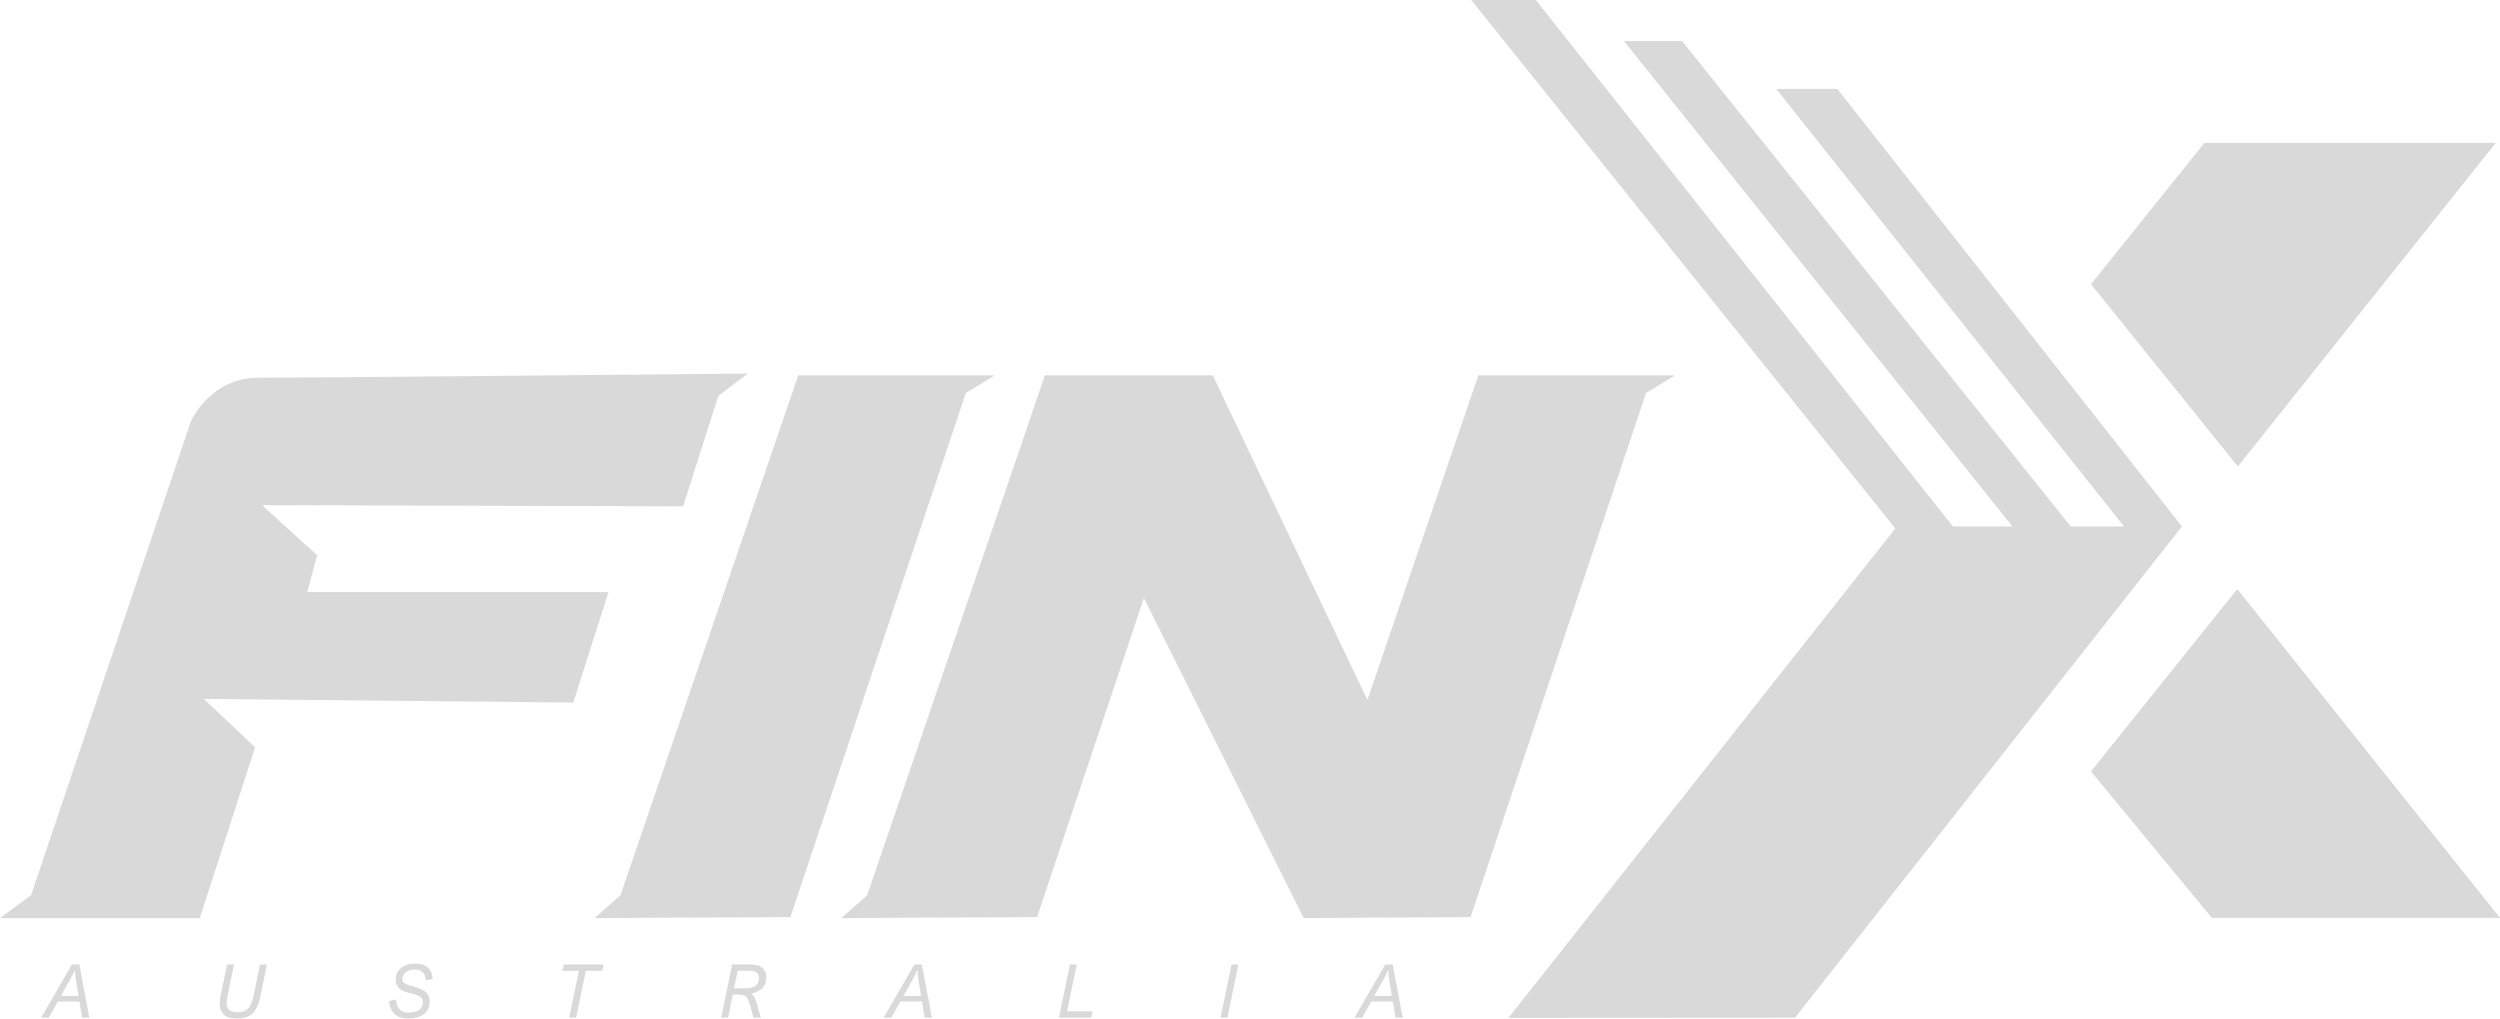
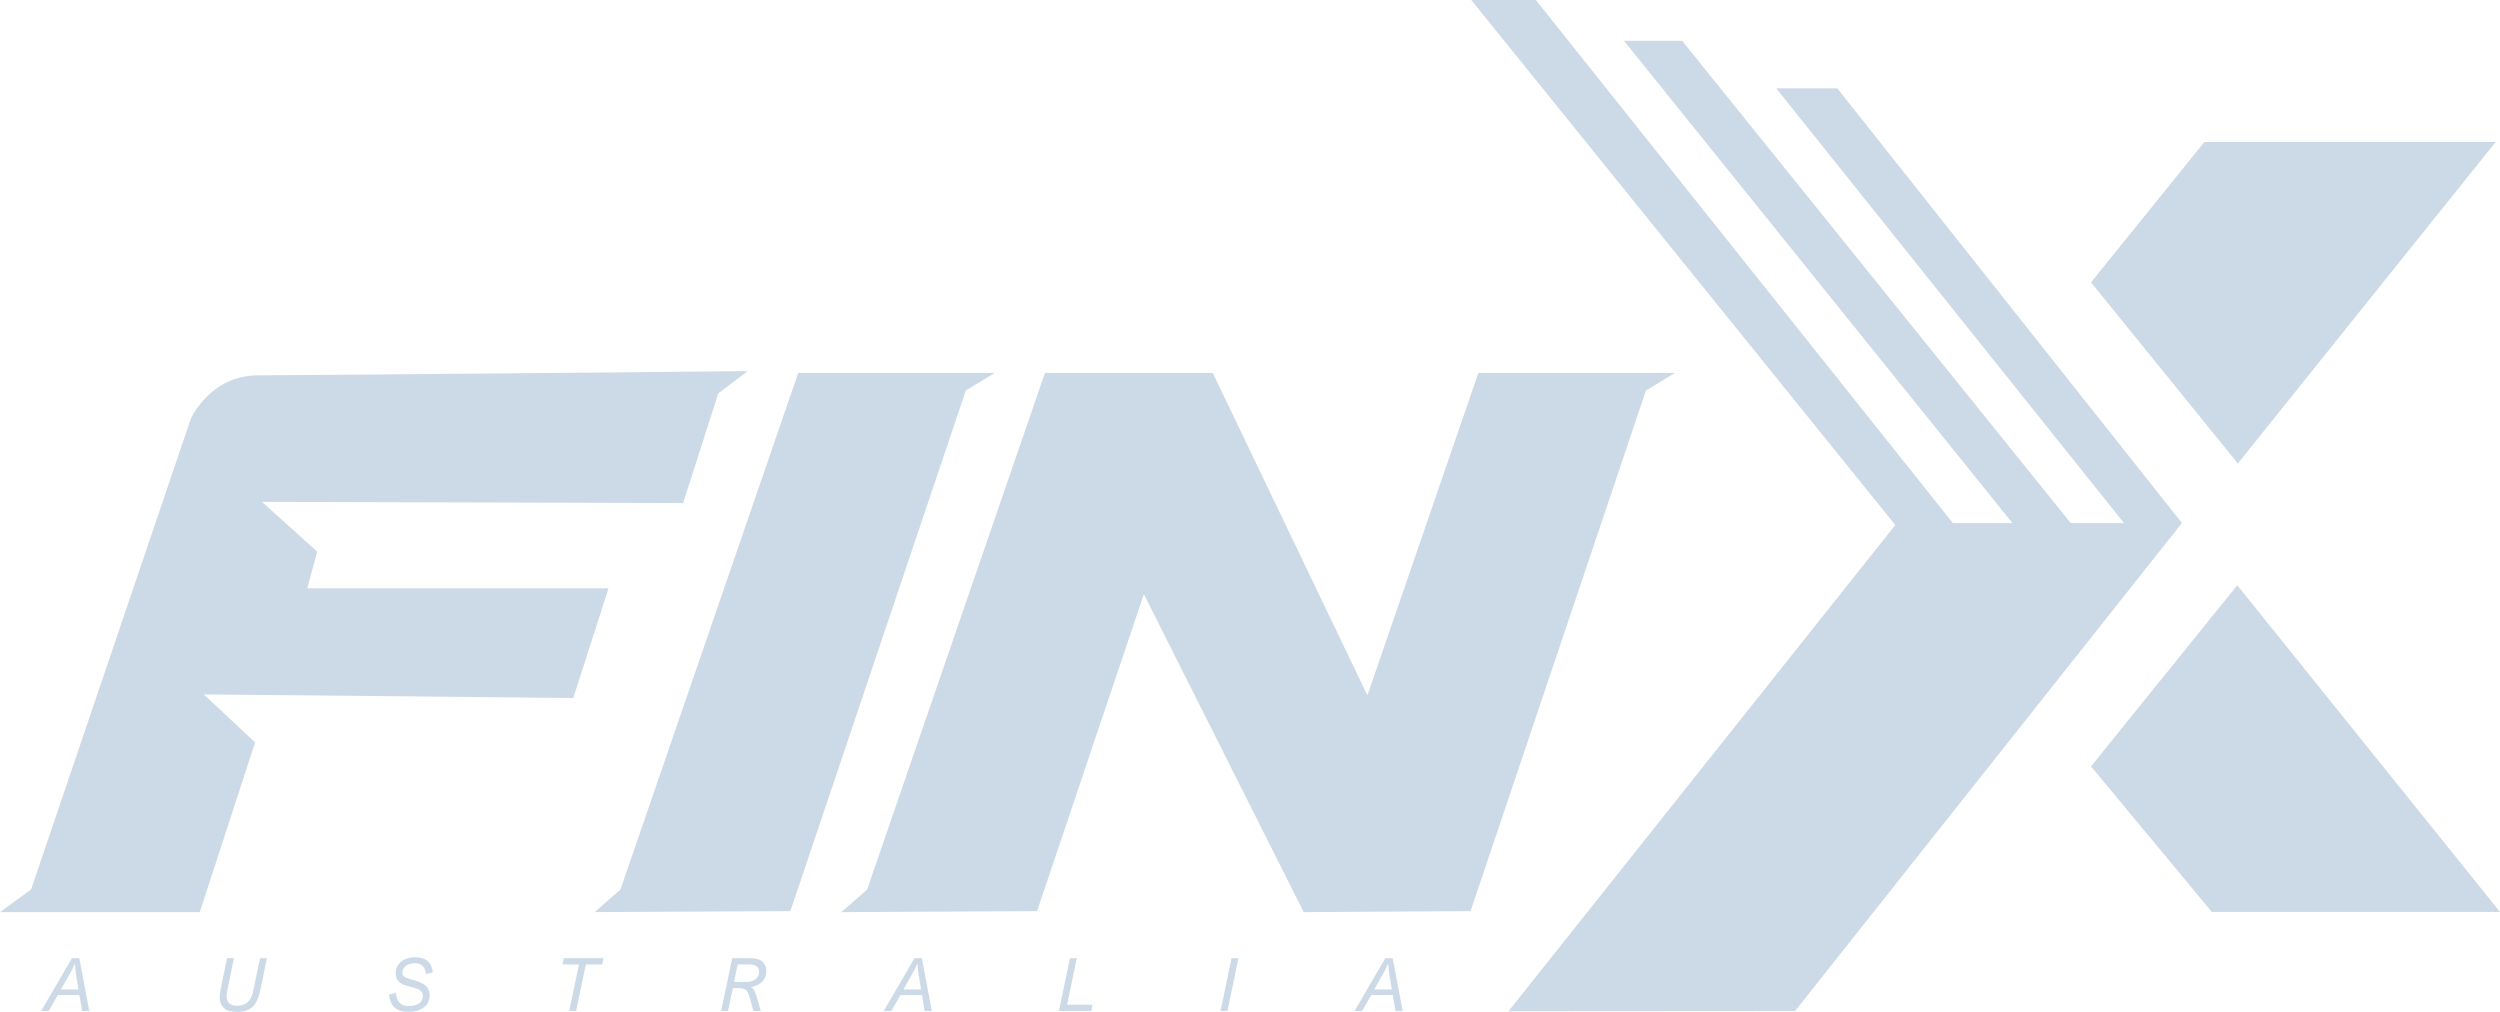
- <svg xmlns="http://www.w3.org/2000/svg" width="108" height="44" viewBox="0 0 108 44" fill="none">
-   <path d="M3.548 43.963L3.431 43.267H2.5L2.105 43.963H1.777L3.108 41.665H3.427L3.859 43.963H3.548ZM2.998 42.374L2.632 43.023H3.394L3.284 42.37C3.273 42.302 3.264 42.232 3.257 42.162C3.251 42.091 3.245 42.005 3.238 41.905H3.232C3.164 42.066 3.085 42.223 2.998 42.374Z" fill="#D9D9D9" />
-   <path d="M9.791 43.316C9.786 43.373 9.793 43.431 9.812 43.484C9.83 43.538 9.86 43.587 9.899 43.628C9.998 43.703 10.121 43.739 10.243 43.728C10.363 43.732 10.481 43.708 10.59 43.657C10.684 43.607 10.762 43.529 10.814 43.434C10.881 43.305 10.928 43.166 10.953 43.023L11.234 41.665H11.531L11.245 43.056C11.21 43.254 11.142 43.444 11.042 43.617C10.965 43.746 10.852 43.849 10.717 43.912C10.566 43.976 10.402 44.005 10.239 43.999C9.978 43.999 9.789 43.944 9.671 43.832C9.609 43.769 9.561 43.692 9.53 43.608C9.5 43.524 9.487 43.434 9.493 43.344C9.497 43.211 9.514 43.078 9.544 42.948L9.809 41.663H10.107L9.824 43.037C9.804 43.129 9.793 43.223 9.791 43.316Z" fill="#D9D9D9" />
-   <path d="M17.911 41.886C17.815 41.884 17.72 41.902 17.631 41.941C17.558 41.972 17.495 42.023 17.448 42.089C17.405 42.15 17.383 42.224 17.384 42.3C17.381 42.351 17.397 42.4 17.429 42.439C17.469 42.478 17.517 42.508 17.57 42.526C17.656 42.558 17.743 42.585 17.832 42.608C17.984 42.644 18.131 42.7 18.27 42.774C18.363 42.822 18.441 42.896 18.495 42.987C18.548 43.098 18.57 43.222 18.559 43.346C18.548 43.469 18.505 43.587 18.434 43.687C18.344 43.796 18.227 43.878 18.095 43.924C17.951 43.975 17.8 44 17.648 43.999C17.375 43.999 17.171 43.932 17.035 43.798C16.894 43.65 16.814 43.451 16.813 43.243L17.111 43.176C17.106 43.333 17.16 43.486 17.26 43.604C17.315 43.654 17.379 43.692 17.448 43.715C17.517 43.739 17.59 43.748 17.663 43.742C17.776 43.745 17.889 43.726 17.995 43.687C18.076 43.658 18.148 43.605 18.2 43.536C18.245 43.471 18.269 43.393 18.268 43.314C18.271 43.246 18.252 43.179 18.213 43.124C18.164 43.067 18.102 43.024 18.032 42.999C17.912 42.952 17.79 42.915 17.665 42.888C17.544 42.863 17.428 42.818 17.321 42.755C17.246 42.709 17.185 42.642 17.145 42.562C17.109 42.478 17.092 42.388 17.094 42.296C17.094 42.179 17.129 42.063 17.193 41.966C17.266 41.858 17.366 41.773 17.483 41.719C17.624 41.654 17.778 41.622 17.933 41.626C18.171 41.626 18.353 41.681 18.478 41.79C18.544 41.854 18.596 41.931 18.633 42.017C18.669 42.102 18.688 42.194 18.688 42.288L18.393 42.353C18.393 42.225 18.348 42.102 18.267 42.005C18.218 41.962 18.162 41.928 18.101 41.908C18.04 41.888 17.975 41.88 17.911 41.886Z" fill="#D9D9D9" />
-   <path d="M25.309 41.938L24.886 43.963H24.591L25.009 41.938H24.298L24.354 41.665H26.074L26.017 41.938H25.309Z" fill="#D9D9D9" />
-   <path d="M33.103 42.249C33.103 42.351 33.079 42.451 33.034 42.541C32.982 42.637 32.908 42.718 32.818 42.777C32.706 42.849 32.581 42.897 32.451 42.919V42.929C32.483 42.944 32.512 42.966 32.535 42.994C32.568 43.035 32.595 43.081 32.615 43.13C32.648 43.213 32.677 43.298 32.699 43.384L32.869 43.963H32.546L32.414 43.466C32.388 43.358 32.352 43.252 32.304 43.151C32.274 43.09 32.225 43.039 32.165 43.009C32.088 42.978 32.005 42.964 31.923 42.968H31.656L31.451 43.963H31.154L31.63 41.665H32.405C32.649 41.665 32.826 41.714 32.938 41.812C32.995 41.868 33.04 41.936 33.069 42.011C33.097 42.087 33.109 42.169 33.103 42.249ZM32.787 42.269C32.792 42.221 32.785 42.174 32.768 42.13C32.751 42.086 32.725 42.047 32.69 42.016C32.601 41.957 32.496 41.93 32.391 41.938H31.868L31.711 42.695H32.225C32.328 42.697 32.431 42.68 32.528 42.644C32.605 42.616 32.672 42.565 32.721 42.497C32.767 42.43 32.791 42.348 32.787 42.265V42.269Z" fill="#D9D9D9" />
-   <path d="M39.945 43.963L39.828 43.267H38.898L38.503 43.963H38.175L39.506 41.665H39.824L40.258 43.963H39.945ZM39.395 42.374L39.03 43.023H39.791L39.681 42.37C39.67 42.302 39.662 42.232 39.655 42.162C39.648 42.091 39.642 42.005 39.636 41.905H39.63C39.561 42.066 39.483 42.223 39.395 42.374Z" fill="#D9D9D9" />
-   <path d="M47.2 43.69L47.144 43.963H45.746L46.221 41.665H46.517L46.098 43.69H47.2Z" fill="#D9D9D9" />
-   <path d="M52.727 43.963L53.203 41.665H53.5L53.025 43.963H52.727Z" fill="#D9D9D9" />
-   <path d="M60.285 43.963L60.167 43.267H59.237L58.843 43.963H58.514L59.845 41.665H60.164L60.597 43.963H60.285ZM59.733 42.374L59.367 43.023H60.129L60.019 42.37C60.008 42.302 59.998 42.232 59.992 42.162C59.985 42.091 59.979 42.005 59.973 41.905H59.967C59.898 42.066 59.821 42.223 59.733 42.374Z" fill="#D9D9D9" />
-   <path d="M8.63 39.662H0L1.344 38.671L8.247 18.198C8.247 18.198 9.084 16.32 11.139 16.32C13.195 16.32 32.301 16.137 32.301 16.137L31.032 17.102L29.509 21.874L11.318 21.822L13.704 23.988L13.273 25.578H26.288L24.765 30.351L8.804 30.194L11.021 32.282L8.63 39.662Z" fill="#D9D9D9" />
-   <path d="M34.483 16.215H42.975L41.723 16.98L34.145 39.618L25.687 39.661L26.803 38.68L34.483 16.215Z" fill="#D9D9D9" />
-   <path d="M72.358 16.215L71.106 16.981L63.528 39.618L56.321 39.662L49.416 25.835L44.802 39.618L36.344 39.662L37.459 38.68L45.141 16.215H52.392L59.072 30.238L63.866 16.215H72.358Z" fill="#D9D9D9" />
-   <path d="M79.374 3.842H76.735L91.756 22.742H89.456L72.667 1.773H70.155L86.935 22.742H84.364L66.348 0H63.558L81.877 22.829L65.165 43.972L77.545 43.964L94.26 22.742L79.374 3.842Z" fill="#D9D9D9" />
-   <path d="M107.814 6.175H95.228L90.331 12.277L96.675 20.153L107.814 6.175Z" fill="#D9D9D9" />
-   <path d="M96.65 25.448L90.331 33.324L95.55 39.653H108L96.65 25.448Z" fill="#D9D9D9" />
+ <svg xmlns="http://www.w3.org/2000/svg" width="84" height="34" viewBox="0 0 84 34" fill="none">
+   <path d="M2.76 33.971L2.668 33.434H1.945L1.637 33.971H1.382L2.417 32.196H2.665L3.001 33.971H2.76ZM2.332 32.743L2.047 33.245H2.639L2.554 32.741C2.545 32.688 2.539 32.634 2.534 32.579C2.528 32.525 2.524 32.459 2.518 32.381H2.514C2.461 32.506 2.4 32.627 2.332 32.743Z" fill="#CCDAE7" />
+   <path d="M7.615 33.472C7.611 33.516 7.617 33.56 7.631 33.602C7.646 33.643 7.669 33.681 7.699 33.712C7.776 33.77 7.872 33.798 7.967 33.79C8.06 33.793 8.152 33.774 8.236 33.735C8.31 33.696 8.371 33.636 8.411 33.563C8.463 33.463 8.499 33.356 8.519 33.245L8.738 32.196H8.969L8.746 33.271C8.719 33.424 8.666 33.57 8.588 33.704C8.528 33.804 8.44 33.883 8.336 33.932C8.218 33.981 8.091 34.004 7.963 33.999C7.761 33.999 7.614 33.956 7.522 33.87C7.473 33.821 7.436 33.762 7.412 33.697C7.389 33.632 7.379 33.563 7.383 33.493C7.386 33.39 7.4 33.287 7.423 33.187L7.629 32.194H7.861L7.641 33.256C7.625 33.327 7.616 33.399 7.615 33.472Z" fill="#CCDAE7" />
+   <path d="M13.931 32.366C13.856 32.365 13.782 32.379 13.713 32.409C13.656 32.433 13.607 32.472 13.571 32.523C13.538 32.571 13.52 32.628 13.521 32.686C13.518 32.725 13.531 32.764 13.556 32.794C13.587 32.824 13.625 32.847 13.665 32.861C13.732 32.886 13.8 32.907 13.869 32.924C13.988 32.952 14.102 32.995 14.21 33.053C14.283 33.09 14.343 33.147 14.385 33.217C14.426 33.303 14.444 33.399 14.435 33.495C14.427 33.59 14.393 33.681 14.337 33.758C14.268 33.843 14.177 33.906 14.074 33.941C13.962 33.98 13.844 34 13.726 33.999C13.514 33.999 13.355 33.948 13.249 33.844C13.139 33.73 13.078 33.576 13.077 33.415L13.309 33.364C13.305 33.485 13.346 33.603 13.425 33.694C13.467 33.733 13.517 33.762 13.571 33.78C13.624 33.798 13.681 33.805 13.738 33.8C13.826 33.803 13.914 33.789 13.996 33.758C14.059 33.736 14.115 33.695 14.156 33.641C14.191 33.591 14.209 33.531 14.208 33.47C14.211 33.417 14.196 33.366 14.165 33.323C14.128 33.279 14.079 33.246 14.025 33.227C13.932 33.191 13.836 33.162 13.739 33.141C13.645 33.121 13.555 33.087 13.472 33.038C13.413 33.002 13.366 32.95 13.335 32.889C13.307 32.824 13.294 32.754 13.296 32.684C13.296 32.593 13.322 32.504 13.373 32.428C13.429 32.345 13.507 32.279 13.598 32.237C13.708 32.187 13.827 32.163 13.948 32.166C14.133 32.166 14.274 32.208 14.371 32.292C14.423 32.342 14.464 32.401 14.492 32.468C14.52 32.534 14.535 32.605 14.535 32.677L14.306 32.727C14.306 32.629 14.271 32.533 14.208 32.459C14.17 32.425 14.126 32.399 14.078 32.383C14.031 32.368 13.98 32.362 13.931 32.366Z" fill="#CCDAE7" />
+   <path d="M19.685 32.407L19.356 33.971H19.126L19.452 32.407H18.898L18.942 32.196H20.28L20.235 32.407H19.685Z" fill="#CCDAE7" />
+   <path d="M25.747 32.647C25.747 32.726 25.728 32.803 25.693 32.872C25.653 32.947 25.595 33.01 25.525 33.055C25.438 33.111 25.341 33.148 25.239 33.165V33.172C25.265 33.184 25.287 33.201 25.305 33.223C25.331 33.254 25.352 33.29 25.367 33.328C25.393 33.392 25.415 33.458 25.433 33.524L25.564 33.971H25.314L25.211 33.587C25.191 33.504 25.162 33.422 25.126 33.344C25.102 33.297 25.064 33.258 25.017 33.234C24.957 33.21 24.893 33.2 24.829 33.202H24.622L24.462 33.971H24.231L24.601 32.196H25.204C25.393 32.196 25.532 32.234 25.619 32.309C25.663 32.352 25.698 32.405 25.72 32.464C25.742 32.522 25.751 32.585 25.747 32.647ZM25.501 32.662C25.505 32.626 25.5 32.589 25.486 32.555C25.473 32.521 25.453 32.491 25.426 32.467C25.356 32.422 25.275 32.401 25.193 32.407H24.786L24.664 32.991H25.064C25.144 32.993 25.224 32.98 25.299 32.952C25.359 32.93 25.411 32.891 25.449 32.839C25.486 32.786 25.504 32.723 25.501 32.659V32.662Z" fill="#CCDAE7" />
+   <path d="M31.069 33.971L30.978 33.434H30.254L29.947 33.971H29.692L30.727 32.196H30.974L31.311 33.971H31.069ZM30.641 32.743L30.357 33.245H30.949L30.863 32.741C30.855 32.688 30.848 32.634 30.843 32.579C30.838 32.525 30.832 32.459 30.828 32.381H30.823C30.77 32.506 30.709 32.627 30.641 32.743Z" fill="#CCDAE7" />
+   <path d="M36.712 33.76L36.667 33.971H35.58L35.95 32.196H36.18L35.854 33.76H36.712Z" fill="#CCDAE7" />
+   <path d="M41.01 33.971L41.38 32.196H41.611L41.242 33.971H41.01Z" fill="#CCDAE7" />
+   <path d="M46.888 33.971L46.797 33.434H46.073L45.766 33.971H45.511L46.546 32.196H46.794L47.131 33.971H46.888ZM46.459 32.743L46.174 33.245H46.767L46.681 32.741C46.673 32.688 46.665 32.634 46.66 32.579C46.655 32.525 46.65 32.459 46.646 32.381H46.641C46.588 32.506 46.527 32.627 46.459 32.743Z" fill="#CCDAE7" />
+   <path d="M6.712 30.648H0L1.046 29.882L6.414 14.062C6.414 14.062 7.065 12.611 8.664 12.611C10.263 12.611 25.123 12.47 25.123 12.47L24.136 13.215L22.951 16.903L8.803 16.863L10.659 18.536L10.323 19.765H20.446L19.262 23.453L6.848 23.332L8.572 24.945L6.712 30.648Z" fill="#CCDAE7" />
+   <path d="M26.82 12.53H33.425L32.451 13.121L26.557 30.614L19.979 30.647L20.847 29.889L26.82 12.53Z" fill="#CCDAE7" />
+   <path d="M56.278 12.53L55.304 13.122L49.411 30.614L43.805 30.648L38.434 19.963L34.846 30.614L28.268 30.648L29.135 29.889L35.11 12.53H40.749L45.945 23.366L49.673 12.53H56.278Z" fill="#CCDAE7" />
+   <path d="M61.735 2.969H59.682L71.366 17.574H69.576L56.519 1.37H54.565L67.616 17.574H65.616L51.604 0H49.434L63.682 17.641L50.684 33.979L60.313 33.972L73.313 17.574L61.735 2.969Z" fill="#CCDAE7" />
+   <path d="M83.855 4.771H74.067L70.258 9.487L75.192 15.573L83.855 4.771Z" fill="#CCDAE7" />
+   <path d="M75.172 19.664L70.258 25.75L74.317 30.641H84L75.172 19.664Z" fill="#CCDAE7" />
</svg>
